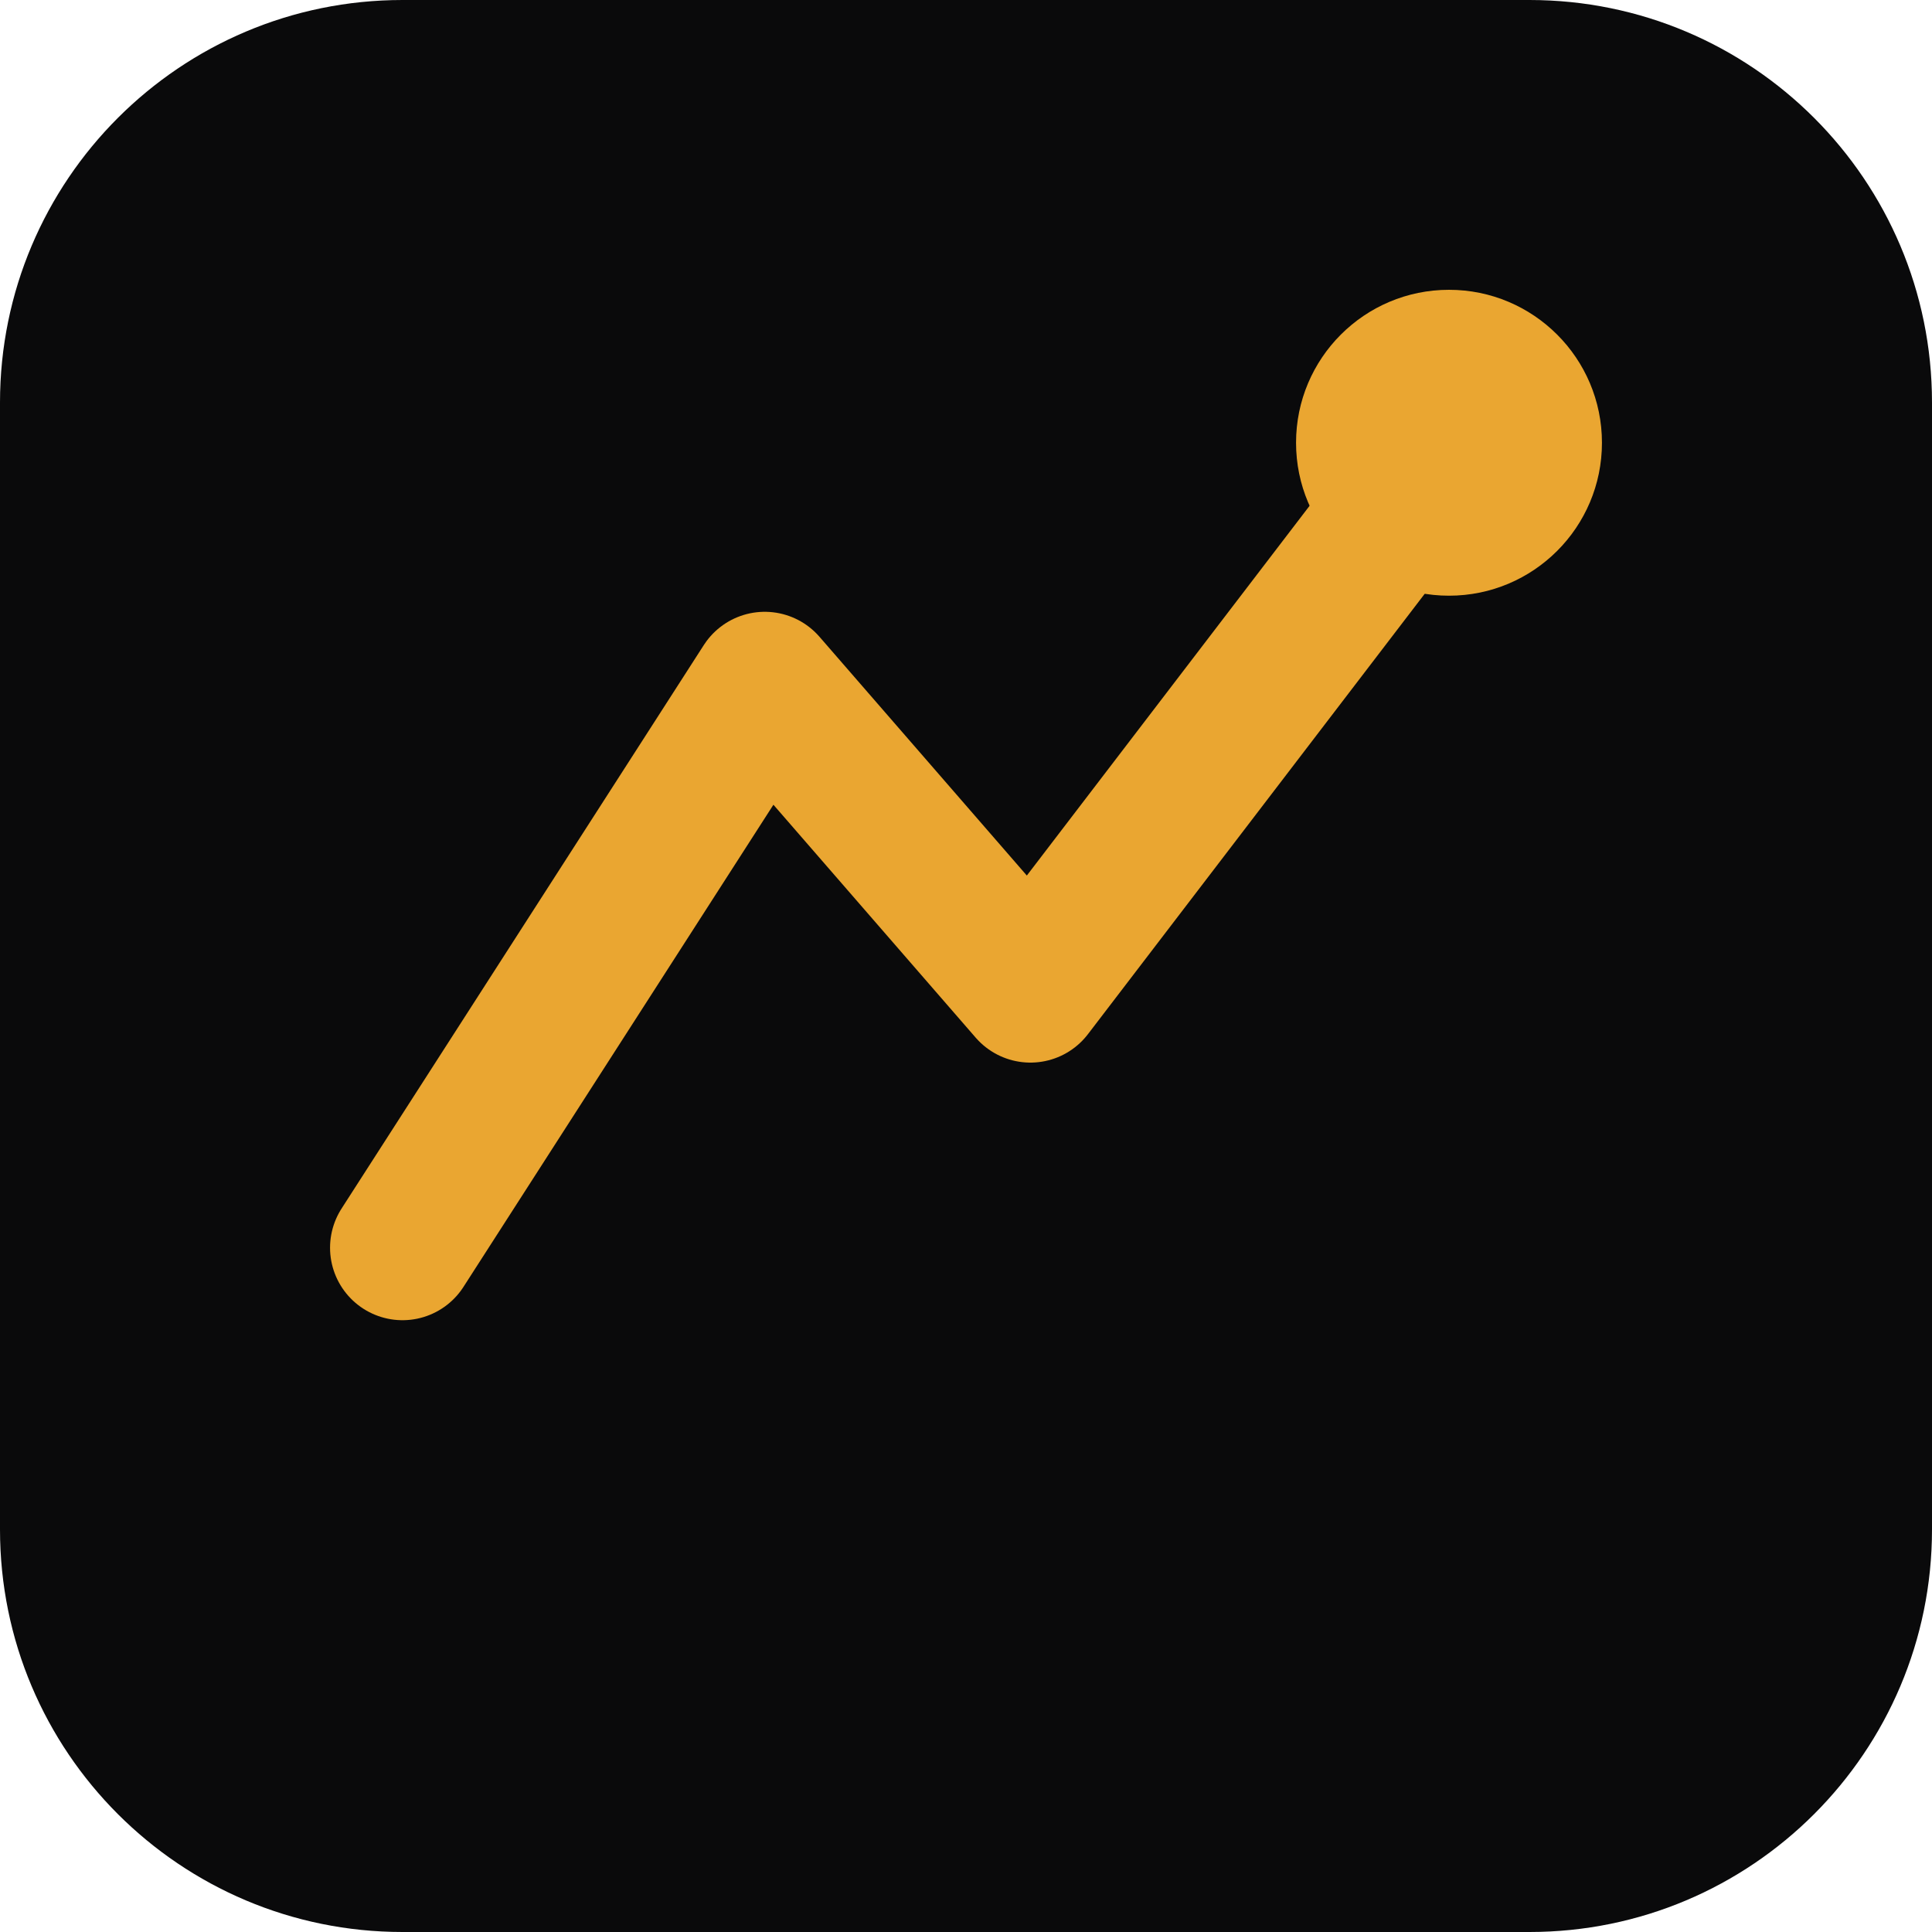
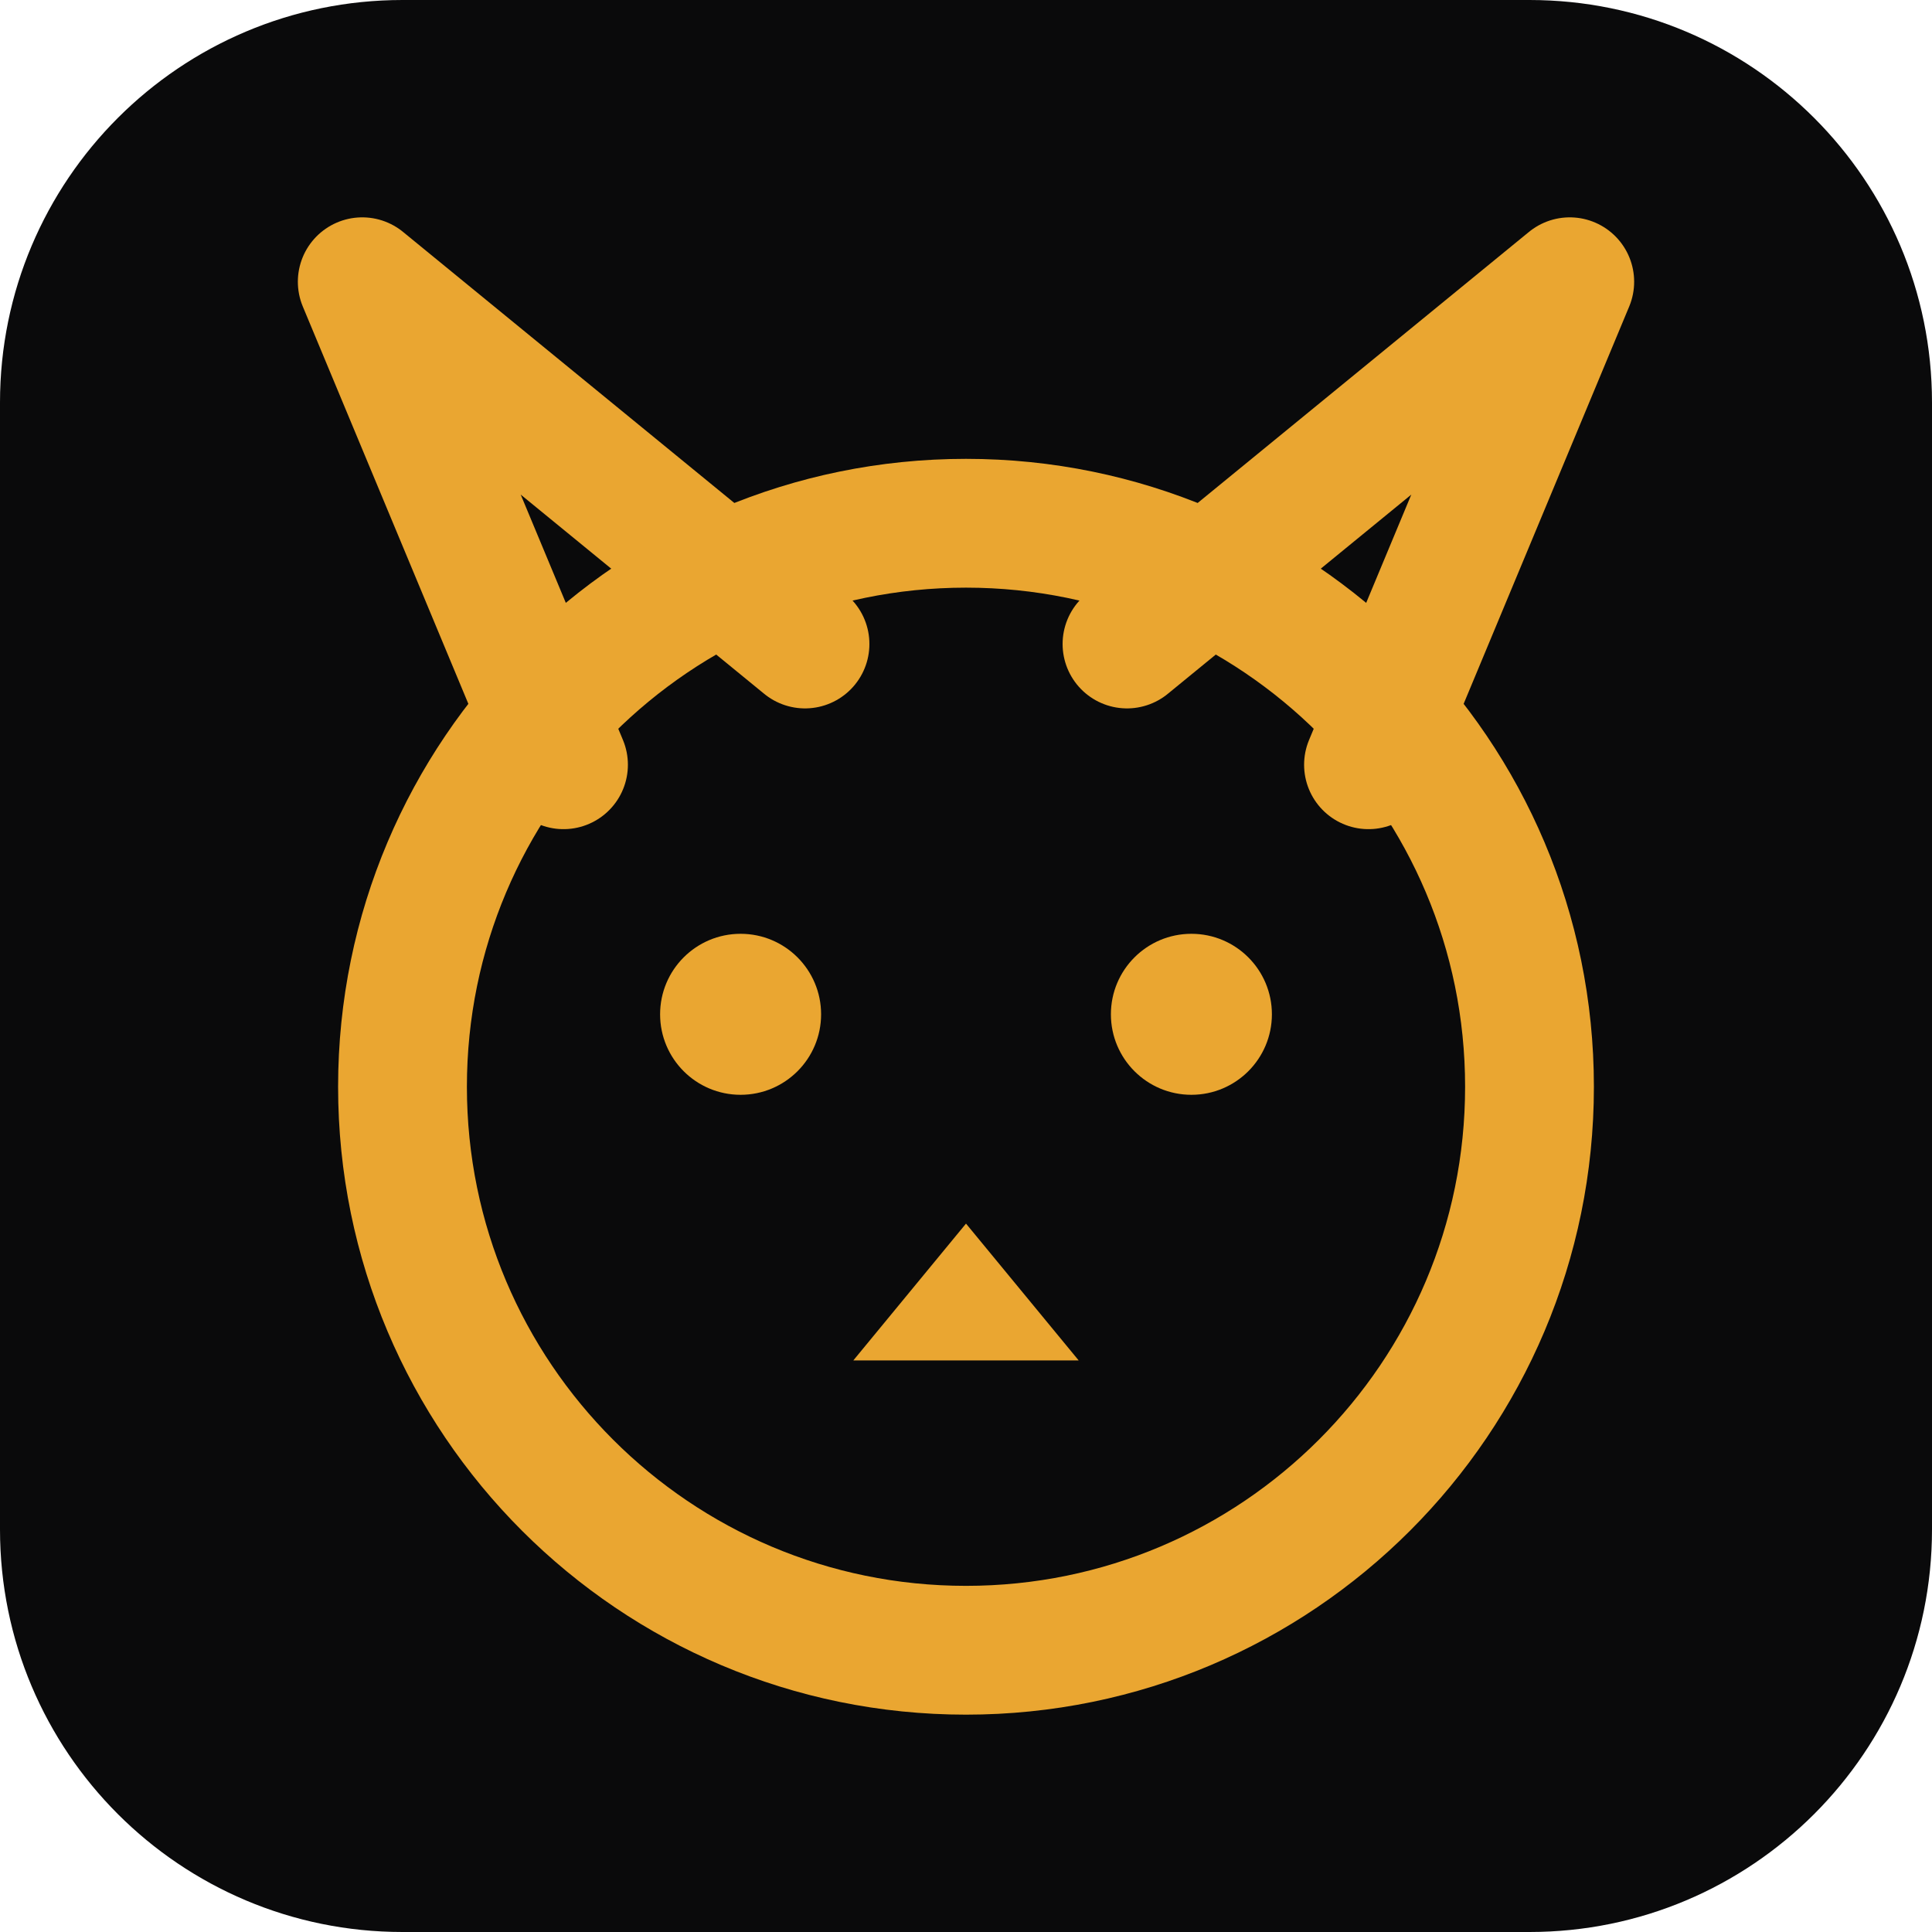
<svg xmlns="http://www.w3.org/2000/svg" viewBox="0 0 24 24">
  <rect width="24" height="24" rx="5" fill="#0a0a0b" />
-   <path d="M5 15.5 L9.5 8.5 L12.8 12.3 L18 5.5" fill="none" stroke="#eaa631" stroke-width="1.8" stroke-linecap="round" stroke-linejoin="round" />
-   <circle cx="18" cy="5.5" r="1.9" fill="#eaa631" />
+   <path d="M7 9.5 L4.5 3.5 L10 8" fill="none" stroke="#eaa631" stroke-width="1.6" stroke-linecap="round" stroke-linejoin="round" />
+   <path d="M17 9.5 L19.5 3.5 L14 8" fill="none" stroke="#eaa631" stroke-width="1.6" stroke-linecap="round" stroke-linejoin="round" />
+   <circle cx="12" cy="13.5" r="7" fill="none" stroke="#eaa631" stroke-width="1.6" />
+   <circle cx="9.2" cy="12.6" r="1" fill="#eaa631" />
+   <circle cx="14.8" cy="12.6" r="1" fill="#eaa631" />
+   <path d="M12 15.2 L10.6 16.9 L13.4 16.9 Z" fill="#eaa631" />
</svg>
